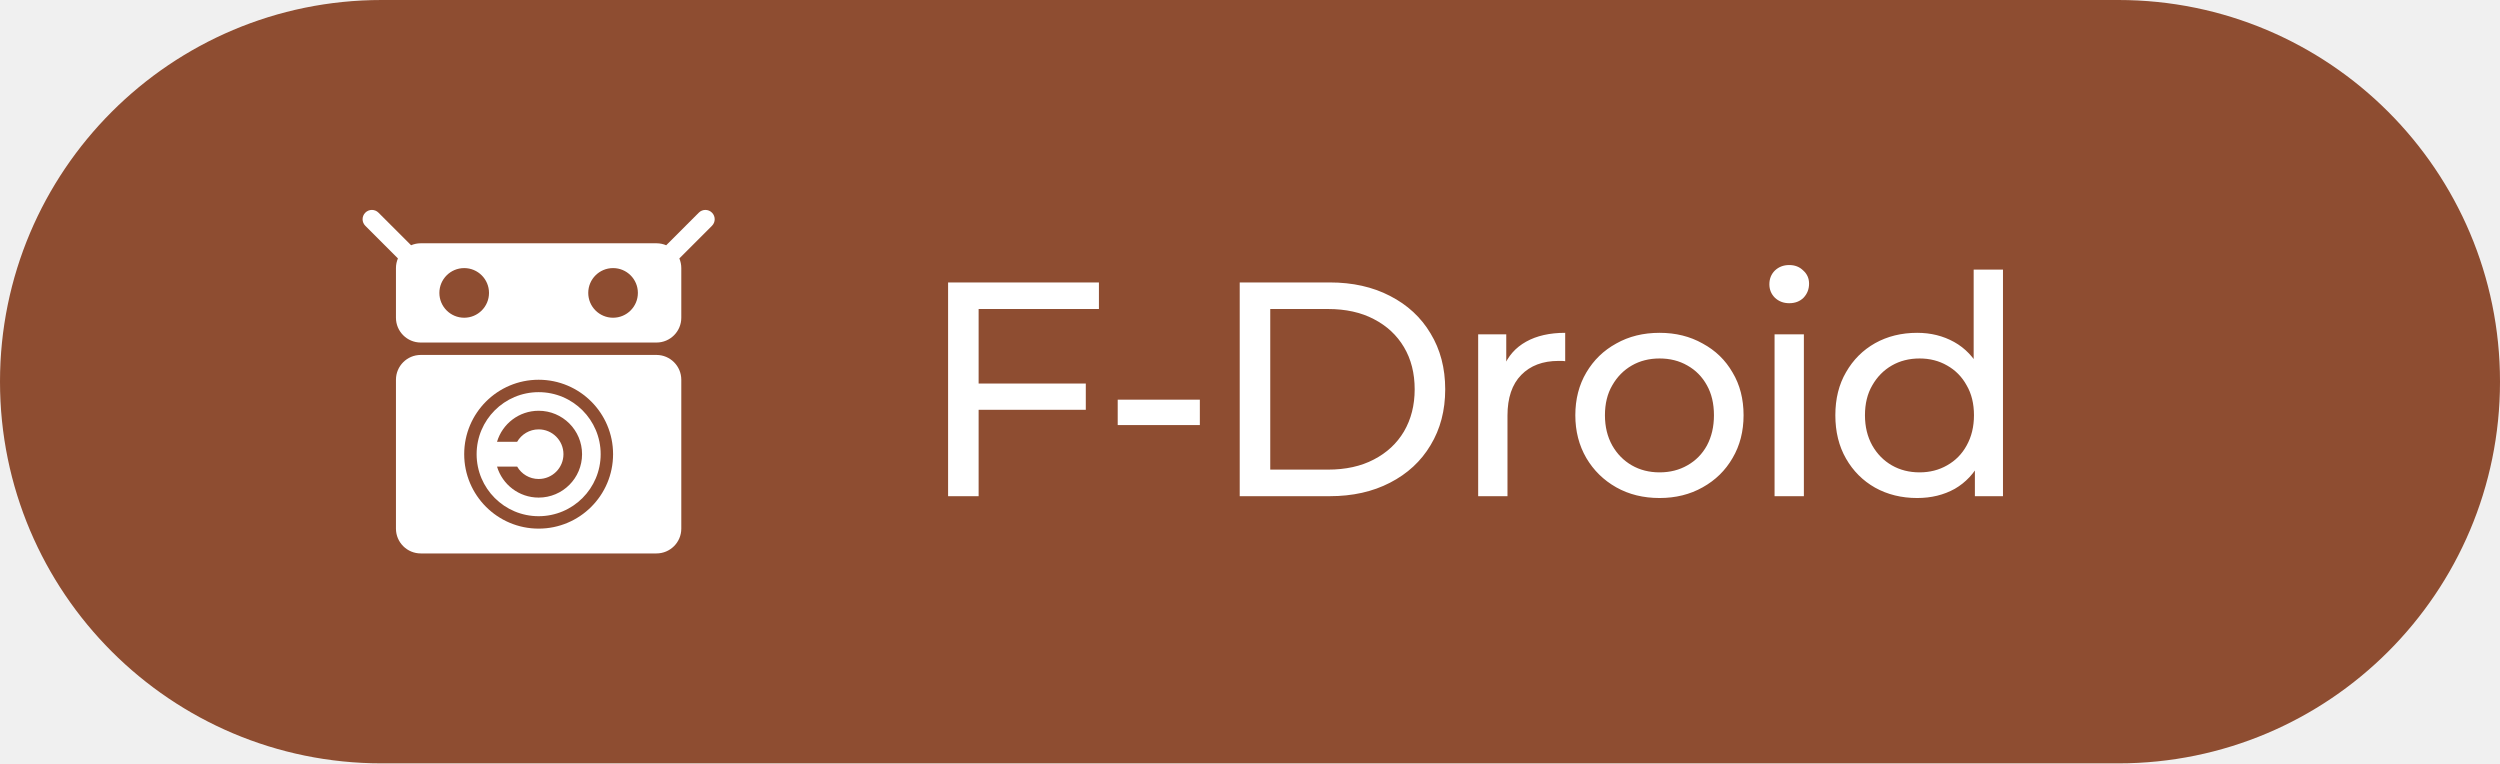
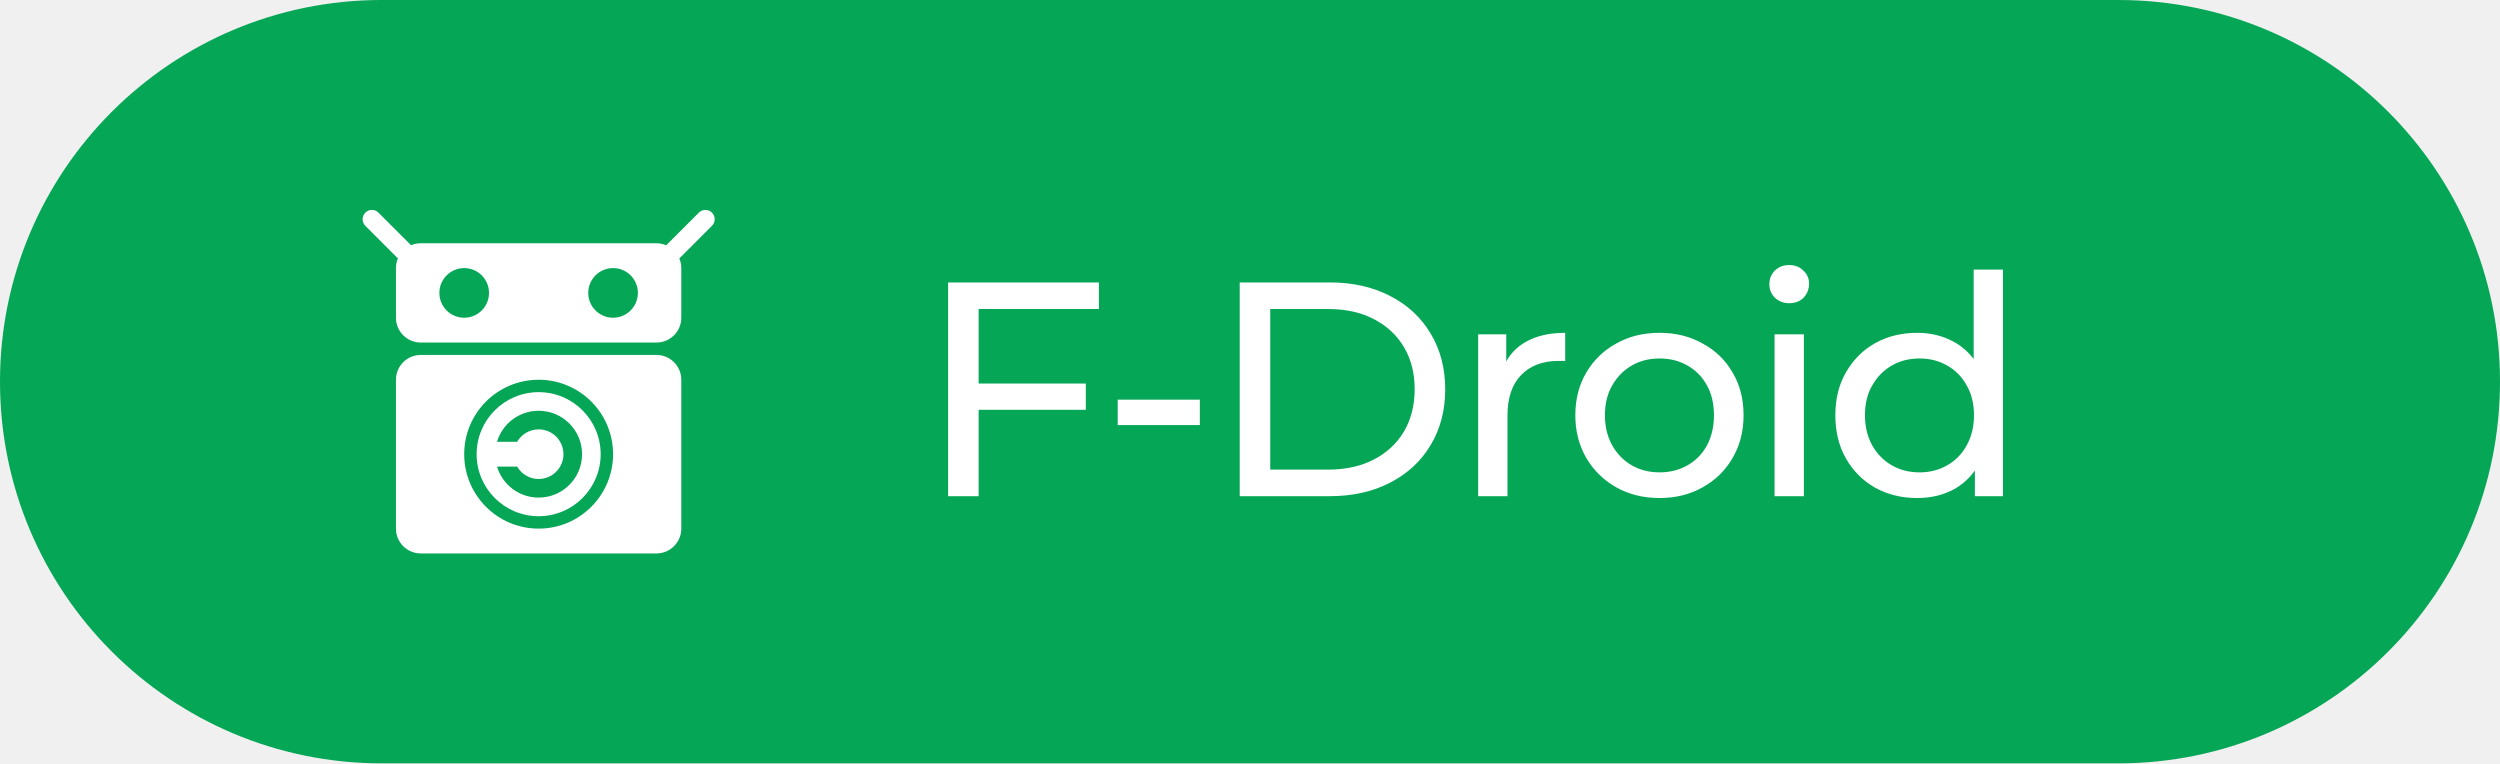
<svg xmlns="http://www.w3.org/2000/svg" fill="none" height="40" viewBox="0 0 131 40" width="131">
  <g clip-path="url(#clip0_250_198)">
-     <path d="M111 0H20C8.954 0 0 8.954 0 20C0 31.046 8.954 40 20 40H111C122.046 40 131 31.046 131 20C131 8.954 122.046 0 111 0Z" fill="#8E4D31" />
+     <path d="M111 0H20C8.954 0 0 8.954 0 20C0 31.046 8.954 40 20 40H111C122.046 40 131 31.046 131 20C131 8.954 122.046 0 111 0Z" fill="#05a656" />
    <path clip-rule="evenodd" d="M19.832 11.143C19.642 10.952 19.333 10.952 19.143 11.143C18.952 11.333 18.952 11.642 19.143 11.832L20.851 13.541C20.785 13.697 20.748 13.868 20.748 14.048V16.649C20.748 17.367 21.33 17.949 22.048 17.949H34.4C35.118 17.949 35.7 17.367 35.7 16.649V14.048C35.7 13.869 35.663 13.698 35.598 13.542L37.307 11.832C37.498 11.642 37.498 11.333 37.307 11.143C37.117 10.952 36.808 10.952 36.618 11.143L34.909 12.852C34.753 12.785 34.581 12.748 34.4 12.748H22.048C21.868 12.748 21.697 12.785 21.541 12.851L19.832 11.143ZM25.624 15.348C25.624 16.067 25.042 16.649 24.324 16.649C23.606 16.649 23.023 16.067 23.023 15.348C23.023 14.63 23.606 14.048 24.324 14.048C25.042 14.048 25.624 14.63 25.624 15.348ZM33.425 15.348C33.425 16.067 32.843 16.649 32.124 16.649C31.406 16.649 30.824 16.067 30.824 15.348C30.824 14.63 31.406 14.048 32.124 14.048C32.843 14.048 33.425 14.63 33.425 15.348Z" fill="#ffffff" fill-rule="evenodd" />
    <path clip-rule="evenodd" d="M31.475 23.799C31.475 25.594 30.02 27.049 28.225 27.049C26.43 27.049 24.975 25.594 24.975 23.799C24.975 22.004 26.43 20.549 28.225 20.549C30.02 20.549 31.475 22.004 31.475 23.799ZM28.225 26.074C29.482 26.074 30.5 25.056 30.5 23.799C30.5 22.543 29.482 21.524 28.225 21.524C27.194 21.524 26.324 22.209 26.044 23.149H27.099C27.323 22.761 27.744 22.499 28.225 22.499C28.943 22.499 29.525 23.081 29.525 23.799C29.525 24.517 28.943 25.099 28.225 25.099C27.744 25.099 27.323 24.838 27.099 24.449H26.044C26.324 25.389 27.194 26.074 28.225 26.074Z" fill="#ffffff" fill-rule="evenodd" />
    <path clip-rule="evenodd" d="M20.748 27.7V19.899C20.748 19.181 21.33 18.599 22.048 18.599H34.399C35.117 18.599 35.7 19.181 35.7 19.899V27.7C35.7 28.418 35.117 29 34.399 29H22.048C21.33 29 20.748 28.418 20.748 27.7ZM32.125 23.799C32.125 25.953 30.379 27.7 28.225 27.7C26.071 27.7 24.324 25.953 24.324 23.799C24.324 21.645 26.071 19.899 28.225 19.899C30.379 19.899 32.125 21.645 32.125 23.799Z" fill="#ffffff" fill-rule="evenodd" />
    <path d="M51.12 20.096H56.896V21.472H51.12V20.096ZM51.28 26H49.68V14.8H57.584V16.192H51.28V26ZM58.568 22.272V20.944H62.872V22.272H58.568ZM64.961 26V14.8H69.681C70.876 14.8 71.926 15.034 72.833 15.504C73.75 15.973 74.46 16.629 74.961 17.472C75.473 18.314 75.729 19.29 75.729 20.4C75.729 21.509 75.473 22.485 74.961 23.328C74.46 24.17 73.75 24.826 72.833 25.296C71.926 25.765 70.876 26 69.681 26H64.961ZM66.561 24.608H69.585C70.513 24.608 71.313 24.432 71.985 24.08C72.668 23.728 73.196 23.237 73.569 22.608C73.942 21.968 74.129 21.232 74.129 20.4C74.129 19.557 73.942 18.821 73.569 18.192C73.196 17.562 72.668 17.072 71.985 16.72C71.313 16.368 70.513 16.192 69.585 16.192H66.561V24.608ZM77.456 26V17.52H78.928V19.824L78.784 19.248C79.018 18.661 79.413 18.213 79.968 17.904C80.522 17.594 81.205 17.44 82.016 17.44V18.928C81.952 18.917 81.888 18.912 81.824 18.912C81.77 18.912 81.717 18.912 81.664 18.912C80.842 18.912 80.192 19.157 79.712 19.648C79.232 20.138 78.992 20.848 78.992 21.776V26H77.456ZM86.963 26.096C86.109 26.096 85.352 25.909 84.691 25.536C84.029 25.162 83.507 24.65 83.123 24C82.739 23.338 82.547 22.592 82.547 21.76C82.547 20.917 82.739 20.17 83.123 19.52C83.507 18.869 84.029 18.362 84.691 18C85.352 17.626 86.109 17.44 86.963 17.44C87.805 17.44 88.557 17.626 89.219 18C89.891 18.362 90.413 18.869 90.787 19.52C91.171 20.16 91.363 20.906 91.363 21.76C91.363 22.602 91.171 23.349 90.787 24C90.413 24.65 89.891 25.162 89.219 25.536C88.557 25.909 87.805 26.096 86.963 26.096ZM86.963 24.752C87.507 24.752 87.992 24.629 88.419 24.384C88.856 24.138 89.197 23.792 89.443 23.344C89.688 22.885 89.811 22.357 89.811 21.76C89.811 21.152 89.688 20.629 89.443 20.192C89.197 19.744 88.856 19.397 88.419 19.152C87.992 18.906 87.507 18.784 86.963 18.784C86.419 18.784 85.933 18.906 85.507 19.152C85.08 19.397 84.739 19.744 84.483 20.192C84.227 20.629 84.099 21.152 84.099 21.76C84.099 22.357 84.227 22.885 84.483 23.344C84.739 23.792 85.08 24.138 85.507 24.384C85.933 24.629 86.419 24.752 86.963 24.752ZM92.987 26V17.52H94.523V26H92.987ZM93.755 15.888C93.456 15.888 93.206 15.792 93.003 15.6C92.811 15.408 92.715 15.173 92.715 14.896C92.715 14.608 92.811 14.368 93.003 14.176C93.206 13.984 93.456 13.888 93.755 13.888C94.054 13.888 94.299 13.984 94.491 14.176C94.694 14.357 94.795 14.586 94.795 14.864C94.795 15.152 94.699 15.397 94.507 15.6C94.315 15.792 94.064 15.888 93.755 15.888ZM100.46 26.096C99.638 26.096 98.902 25.914 98.252 25.552C97.612 25.189 97.105 24.682 96.732 24.032C96.358 23.381 96.172 22.624 96.172 21.76C96.172 20.896 96.358 20.144 96.732 19.504C97.105 18.853 97.612 18.346 98.252 17.984C98.902 17.621 99.638 17.44 100.46 17.44C101.175 17.44 101.82 17.6 102.396 17.92C102.972 18.24 103.431 18.72 103.772 19.36C104.124 20 104.3 20.8 104.3 21.76C104.3 22.72 104.129 23.52 103.788 24.16C103.457 24.8 103.004 25.285 102.428 25.616C101.852 25.936 101.196 26.096 100.46 26.096ZM100.588 24.752C101.121 24.752 101.601 24.629 102.028 24.384C102.465 24.138 102.807 23.792 103.052 23.344C103.308 22.885 103.436 22.357 103.436 21.76C103.436 21.152 103.308 20.629 103.052 20.192C102.807 19.744 102.465 19.397 102.028 19.152C101.601 18.906 101.121 18.784 100.588 18.784C100.044 18.784 99.558 18.906 99.132 19.152C98.705 19.397 98.364 19.744 98.108 20.192C97.852 20.629 97.724 21.152 97.724 21.76C97.724 22.357 97.852 22.885 98.108 23.344C98.364 23.792 98.705 24.138 99.132 24.384C99.558 24.629 100.044 24.752 100.588 24.752ZM103.484 26V23.712L103.58 21.744L103.42 19.776V14.128H104.956V26H103.484Z" fill="#ffffff" />
  </g>
  <defs>
    <clipPath id="clip0_250_198">
      <rect fill="white" height="40" width="131" />
    </clipPath>
  </defs>
</svg>
